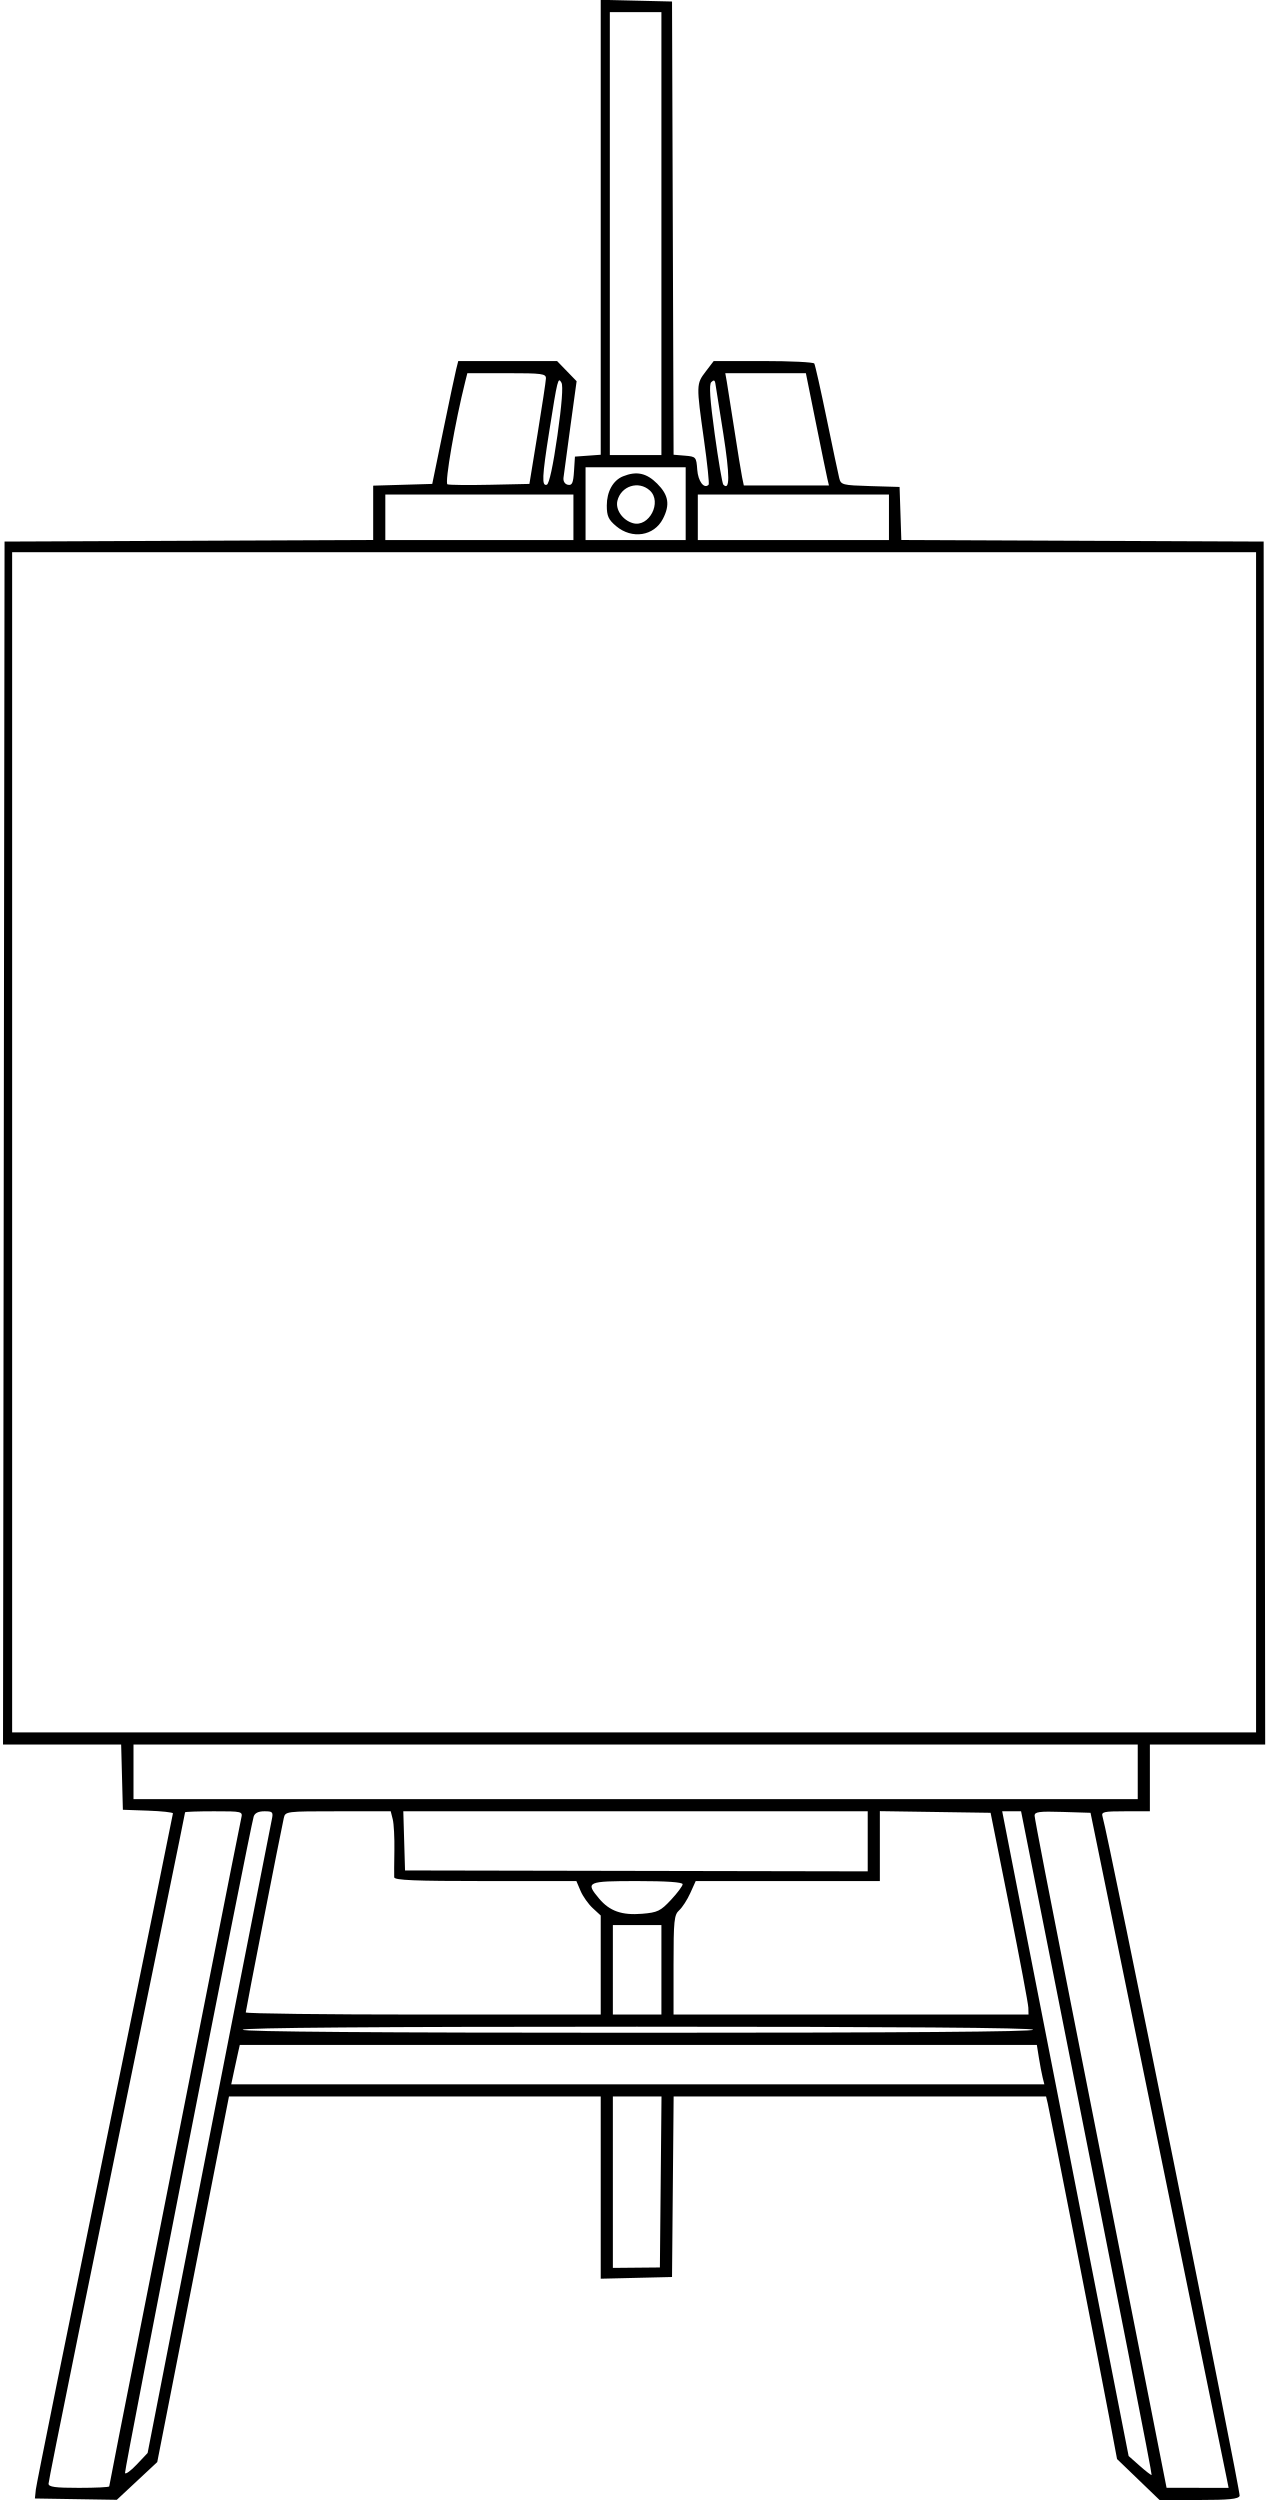
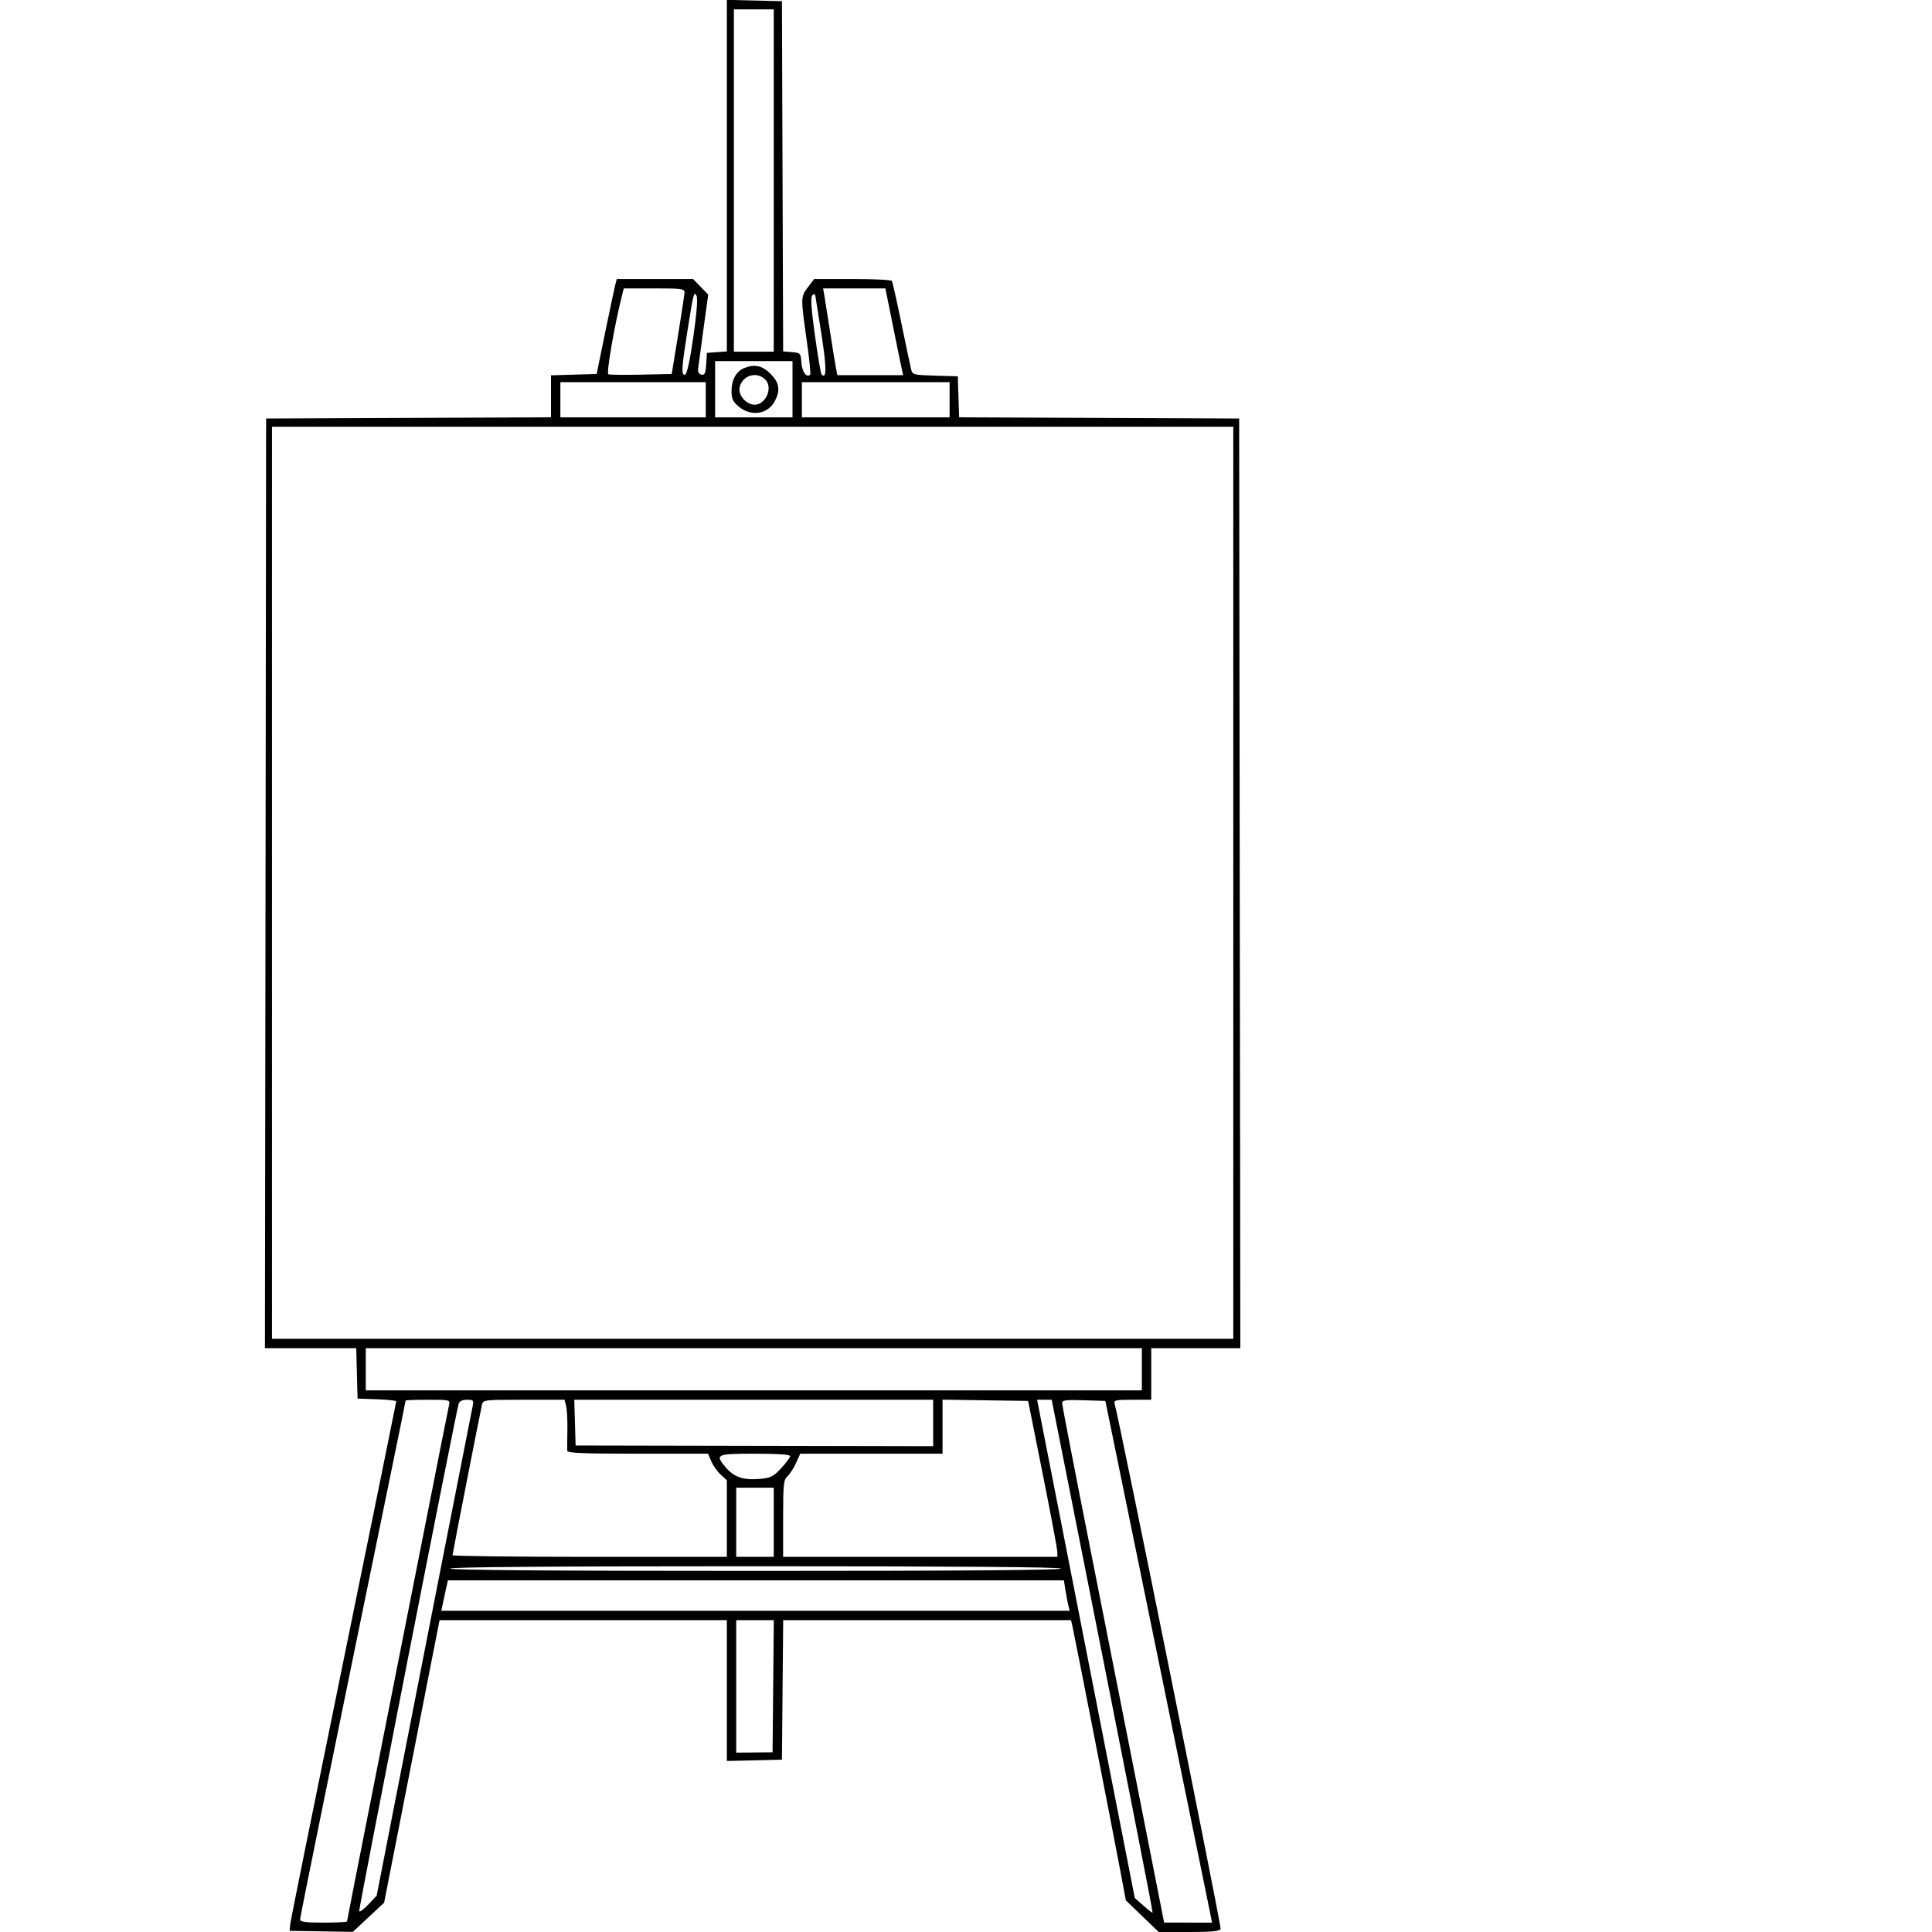
- <svg xmlns="http://www.w3.org/2000/svg" id="svg" version="1.1" width="418" height="824" viewBox="0 0 418 824">
+ <svg xmlns="http://www.w3.org/2000/svg" id="svg" version="1.1" width="824" height="824" viewBox="0 0 600 824">
  <path d="M198.000 74.911 L 198.000 149.885 193.750 150.193 L 189.500 150.500 189.193 155.312 C 188.944 159.210,188.564 160.061,187.193 159.788 C 186.183 159.587,185.591 158.653,185.725 157.475 C 185.849 156.389,186.873 148.783,188.001 140.574 L 190.052 125.648 186.830 122.324 L 183.608 119.000 167.323 119.000 L 151.038 119.000 150.349 121.747 C 149.970 123.257,148.042 132.370,146.064 141.997 L 142.470 159.500 132.735 159.786 L 123.000 160.072 123.000 169.028 L 123.000 177.985 62.250 178.242 L 1.500 178.500 1.248 376.750 L 0.995 575.000 20.464 575.000 L 39.932 575.000 40.216 585.750 L 40.500 596.500 48.750 596.790 C 53.288 596.950,57.000 597.351,57.000 597.682 C 57.000 598.012,46.905 647.606,34.566 707.891 C 22.227 768.176,11.989 818.850,11.816 820.500 L 11.500 823.500 25.000 823.720 L 38.500 823.939 45.164 817.720 L 51.829 811.500 63.650 751.250 L 75.470 691.000 136.735 691.000 L 198.000 691.000 198.000 721.032 L 198.000 751.063 209.750 750.782 L 221.500 750.500 221.765 720.750 L 222.030 691.000 283.406 691.000 L 344.783 691.000 345.324 693.250 C 346.066 696.338,362.298 779.213,365.547 796.500 L 368.177 810.500 375.183 817.250 L 382.188 824.000 395.125 824.000 C 405.108 824.000,408.182 823.690,408.584 822.641 C 409.003 821.549,365.298 605.002,363.397 598.750 C 362.921 597.184,363.713 597.000,370.933 597.000 L 379.000 597.000 379.000 586.000 L 379.000 575.000 398.002 575.000 L 417.005 575.000 416.752 376.750 L 416.500 178.500 356.789 178.242 L 297.078 177.984 296.789 169.242 L 296.500 160.500 286.850 160.215 C 277.669 159.944,277.171 159.816,276.611 157.585 C 276.287 156.296,274.419 147.456,272.459 137.941 C 270.499 128.425,268.668 120.271,268.389 119.820 C 268.110 119.369,260.537 119.000,251.560 119.000 L 235.237 119.000 232.619 122.433 C 229.474 126.557,229.468 126.776,232.023 144.921 C 233.136 152.822,233.831 159.503,233.567 159.767 C 232.064 161.269,230.088 158.659,229.810 154.804 C 229.509 150.618,229.397 150.491,225.756 150.190 L 222.013 149.880 221.756 75.190 L 221.500 0.500 209.750 0.218 L 198.000 -0.063 198.000 74.911 M218.000 77.000 L 218.000 150.000 209.500 150.000 L 201.000 150.000 201.000 77.000 L 201.000 4.000 209.500 4.000 L 218.000 4.000 218.000 77.000 M179.938 124.750 C 179.903 125.713,178.664 133.925,177.184 143.000 L 174.494 159.500 161.550 159.781 C 154.431 159.936,148.100 159.869,147.481 159.631 C 146.509 159.258,150.014 139.013,153.347 125.750 L 154.038 123.000 167.019 123.000 C 178.739 123.000,179.994 123.170,179.938 124.750 M268.890 139.250 C 270.691 148.188,272.401 156.512,272.690 157.750 L 273.217 160.000 259.188 160.000 L 245.159 160.000 244.589 157.250 C 244.275 155.738,243.122 148.650,242.025 141.500 C 240.929 134.350,239.811 127.263,239.541 125.750 L 239.050 123.000 252.333 123.000 L 265.617 123.000 268.890 139.250 M183.723 143.562 C 182.311 153.447,181.008 159.497,180.235 159.755 C 178.517 160.328,178.656 157.221,181.016 142.272 C 183.776 124.789,183.939 124.140,185.066 126.154 C 185.648 127.194,185.164 133.466,183.723 143.562 M238.414 143.000 C 240.575 156.886,240.574 161.907,238.409 159.742 C 238.066 159.399,236.789 151.901,235.571 143.080 C 233.996 131.671,233.666 126.731,234.429 125.963 C 235.195 125.190,235.571 125.255,235.751 126.191 C 235.889 126.911,237.088 134.475,238.414 143.000 M226.000 166.000 L 226.000 178.000 209.500 178.000 L 193.000 178.000 193.000 166.000 L 193.000 154.000 209.500 154.000 L 226.000 154.000 226.000 166.000 M205.357 156.992 C 202.055 158.324,200.000 162.023,200.000 166.634 C 200.000 170.083,200.543 171.279,203.077 173.411 C 208.316 177.819,215.554 176.697,218.490 171.020 C 220.897 166.364,220.380 163.180,216.600 159.400 C 213.098 155.898,209.812 155.194,205.357 156.992 M214.171 161.655 C 218.344 165.431,213.923 173.970,208.593 172.431 C 205.196 171.450,202.793 167.978,203.493 165.063 C 204.670 160.170,210.481 158.315,214.171 161.655 M189.000 170.500 L 189.000 178.000 158.000 178.000 L 127.000 178.000 127.000 170.500 L 127.000 163.000 158.000 163.000 L 189.000 163.000 189.000 170.500 M293.000 170.500 L 293.000 178.000 261.500 178.000 L 230.000 178.000 230.000 170.500 L 230.000 163.000 261.500 163.000 L 293.000 163.000 293.000 170.500 M414.000 376.500 L 414.000 571.000 209.000 571.000 L 4.000 571.000 4.000 376.500 L 4.000 182.000 209.000 182.000 L 414.000 182.000 414.000 376.500 M375.000 584.000 L 375.000 593.000 209.500 593.000 L 44.000 593.000 44.000 584.000 L 44.000 575.000 209.500 575.000 L 375.000 575.000 375.000 584.000 M79.519 599.250 C 79.233 600.487,74.253 625.575,68.451 655.000 C 62.649 684.425,52.974 733.370,46.951 763.766 C 40.928 794.163,36.000 819.250,36.000 819.516 C 36.000 819.782,31.500 820.000,26.000 820.000 C 18.199 820.000,16.000 819.699,16.000 818.630 C 16.000 817.451,29.644 750.363,54.447 629.589 C 58.051 612.038,61.000 597.525,61.000 597.339 C 61.000 597.153,65.284 597.000,70.519 597.000 C 79.878 597.000,80.029 597.038,79.519 599.250 M89.582 599.750 C 88.837 603.298,65.044 724.545,55.781 772.000 L 48.656 808.500 45.090 812.286 C 43.129 814.368,41.379 815.637,41.202 815.106 C 40.916 814.247,82.305 603.078,83.608 598.750 C 83.958 597.587,85.146 597.000,87.147 597.000 C 89.906 597.000,90.110 597.231,89.582 599.750 M129.451 599.660 C 129.818 601.124,130.060 605.736,129.989 609.910 C 129.917 614.085,129.891 618.063,129.929 618.750 C 129.984 619.721,136.702 620.000,159.987 620.000 L 189.973 620.000 191.358 623.250 C 192.119 625.038,193.925 627.591,195.371 628.924 L 198.000 631.349 198.000 647.674 L 198.000 664.000 139.500 664.000 C 107.325 664.000,81.000 663.682,81.000 663.293 C 81.000 662.618,92.486 603.929,93.534 599.250 C 94.033 597.022,94.211 597.000,111.411 597.000 L 128.783 597.000 129.451 599.660 M286.000 606.899 L 286.000 616.799 209.750 616.649 L 133.500 616.500 133.214 606.750 L 132.928 597.000 209.464 597.000 L 286.000 597.000 286.000 606.899 M332.694 628.500 C 336.100 645.550,338.913 660.513,338.944 661.750 L 339.000 664.000 280.500 664.000 L 222.000 664.000 222.000 647.655 C 222.000 632.985,222.191 631.137,223.861 629.625 C 224.885 628.699,226.529 626.154,227.513 623.970 L 229.304 620.000 259.652 620.000 L 290.000 620.000 290.000 608.477 L 290.000 596.955 308.250 597.227 L 326.500 597.500 332.694 628.500 M345.822 643.750 C 369.712 764.145,379.793 815.520,379.573 815.750 C 379.441 815.888,377.682 814.538,375.664 812.750 L 371.994 809.500 354.043 718.000 C 344.170 667.675,334.795 619.862,333.208 611.750 L 330.324 597.000 333.435 597.000 L 336.546 597.000 345.822 643.750 M381.546 705.500 C 393.705 764.900,403.945 814.962,404.301 816.750 L 404.950 820.000 394.725 819.989 L 384.500 819.978 374.601 769.739 C 369.157 742.108,359.369 692.605,352.851 659.734 C 346.333 626.863,341.000 599.284,341.000 598.447 C 341.000 597.174,342.507 596.972,350.219 597.212 L 359.439 597.500 381.546 705.500 M225.000 621.039 C 225.000 621.610,223.272 623.929,221.161 626.193 C 217.720 629.882,216.735 630.357,211.666 630.778 C 204.977 631.332,200.950 629.918,197.480 625.794 C 192.833 620.272,193.420 620.000,210.000 620.000 C 219.706 620.000,225.000 620.367,225.000 621.039 M218.000 649.250 L 218.000 664.000 210.000 664.000 L 202.000 664.000 202.001 649.250 L 202.003 634.500 210.002 634.500 L 218.000 634.500 218.000 649.250 M340.500 669.000 C 340.911 669.665,297.344 670.000,210.559 670.000 C 124.186 670.000,80.000 669.662,80.000 669.000 C 80.000 668.338,123.980 668.000,209.941 668.000 C 295.490 668.000,340.093 668.342,340.500 669.000 M342.420 678.250 C 342.792 680.587,343.348 683.513,343.656 684.750 L 344.217 687.000 210.215 687.000 L 76.213 687.000 77.114 682.750 C 77.610 680.413,78.246 677.487,78.527 676.250 L 79.038 674.000 210.391 674.000 L 341.744 674.000 342.420 678.250 M217.766 719.178 L 217.500 747.356 209.751 747.428 L 202.003 747.500 202.001 719.250 L 202.000 691.000 210.016 691.000 L 218.031 691.000 217.766 719.178 " stroke="none" fill="black" fill-rule="evenodd" />
</svg>
